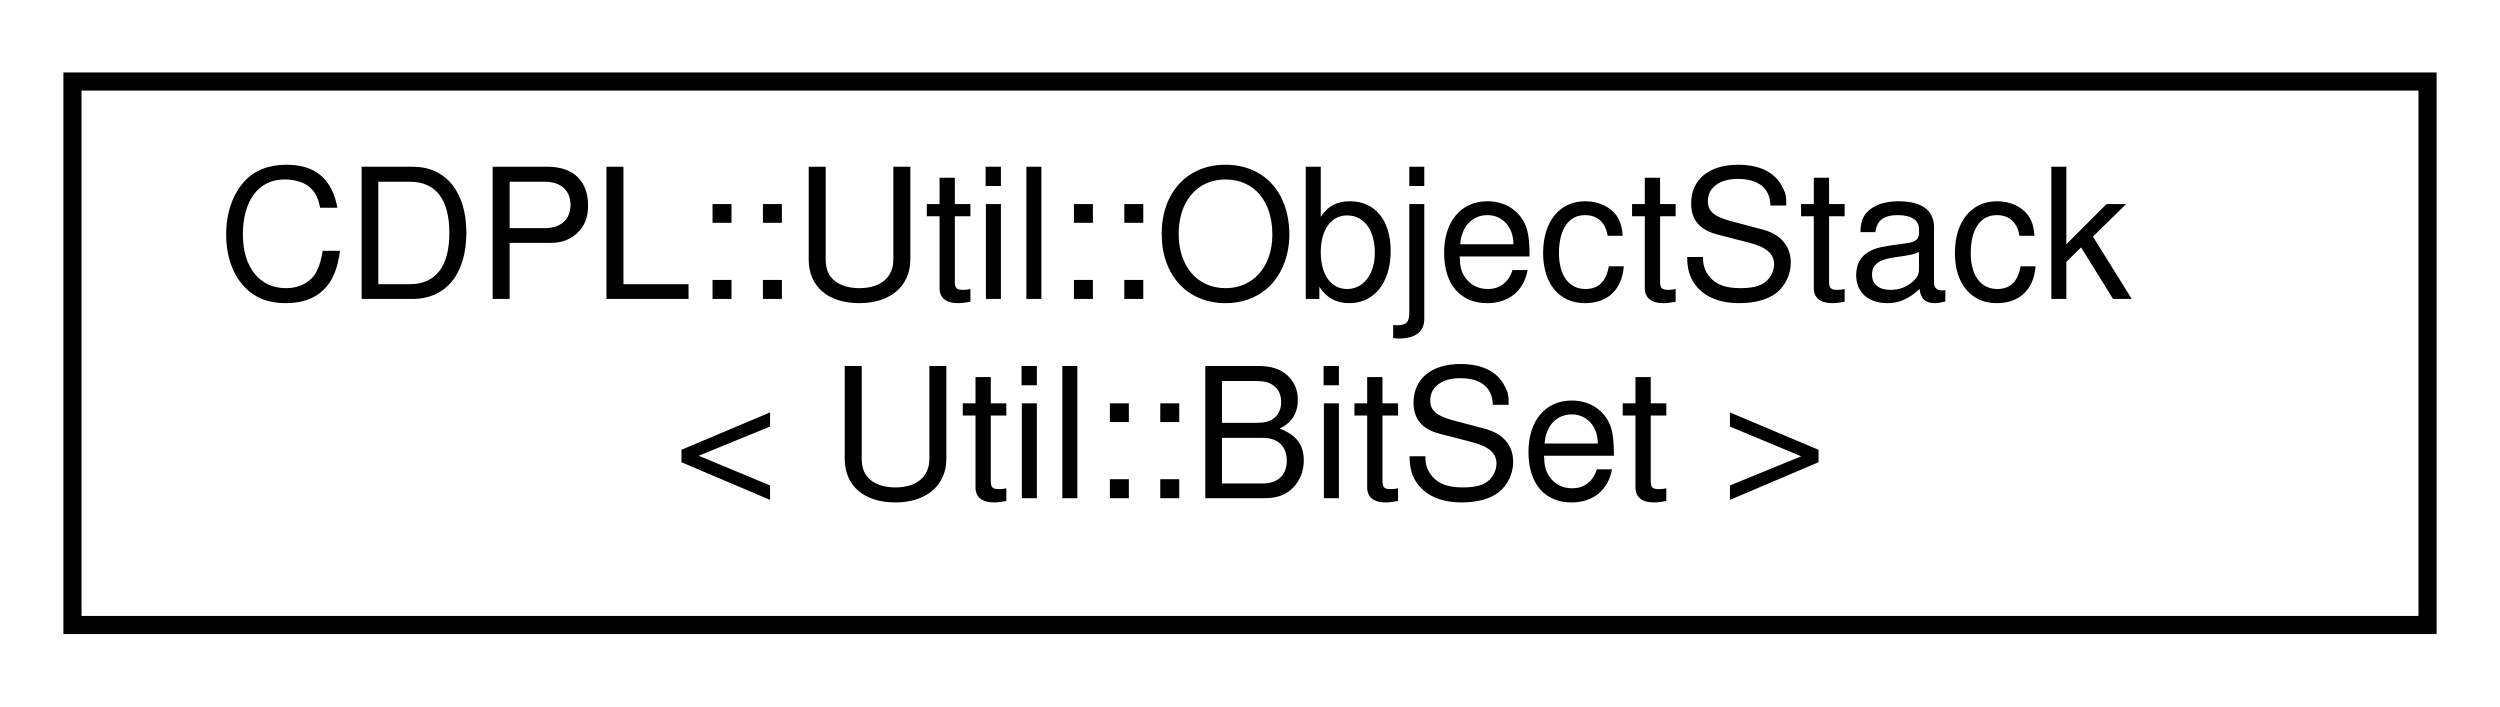
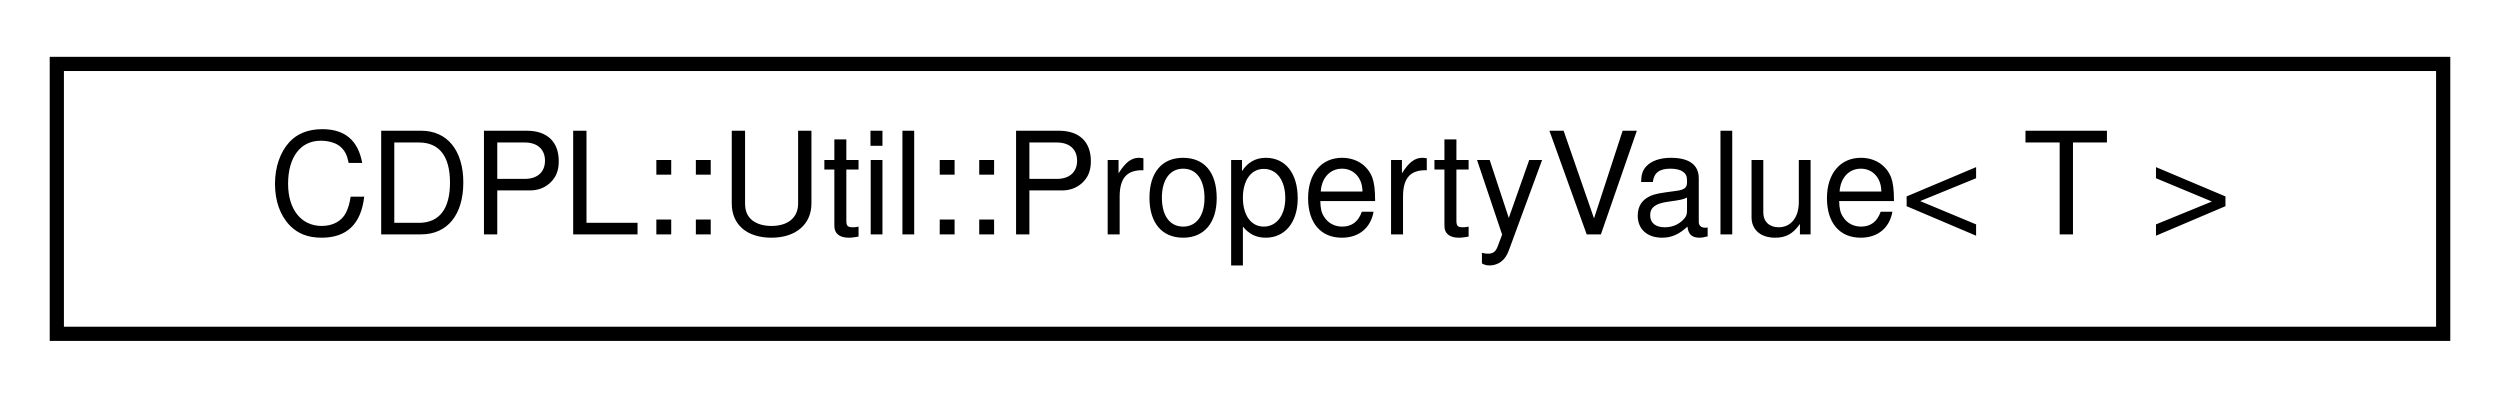
- <svg xmlns="http://www.w3.org/2000/svg" xmlns:xlink="http://www.w3.org/1999/xlink" width="138pt" height="39pt" viewBox="0.00 0.00 138.00 39.00">
-   <g id="graph0" class="graph" transform="scale(1 1) rotate(0) translate(4 35)">
+ <svg xmlns="http://www.w3.org/2000/svg" xmlns:xlink="http://www.w3.org/1999/xlink" width="176pt" height="28pt" viewBox="0.00 0.00 176.00 28.00">
+   <g id="graph0" class="graph" transform="scale(1 1) rotate(0) translate(4 24)">
    <g id="node1" class="node">
      <g id="a_node1">
-         <a xlink:href="classCDPL_1_1Util_1_1ObjectStack.html" target="_top" xlink:title=" ">
-           <polygon fill="none" stroke="#000000" points="0,-.5 0,-30.5 130,-30.5 130,-.5 0,-.5" />
-           <text text-anchor="start" x="8" y="-18.5" font-family="Helvetica,sans-Serif" font-size="10.00" fill="#000000">CDPL::Util::ObjectStack</text>
-           <text text-anchor="middle" x="65" y="-7.5" font-family="Helvetica,sans-Serif" font-size="10.00" fill="#000000">&lt; Util::BitSet &gt;</text>
+         <a xlink:href="classCDPL_1_1Util_1_1PropertyValue.html" target="_top" xlink:title="An unary functor that retrieves the value of a given property from the Base::PropertyContainer instan...">
+           <polygon fill="none" stroke="#000000" points="0,-.5 0,-19.5 168,-19.5 168,-.5 0,-.5" />
+           <text text-anchor="middle" x="84" y="-7.5" font-family="Helvetica,sans-Serif" font-size="10.00" fill="#000000">CDPL::Util::PropertyValue&lt; T &gt;</text>
        </a>
      </g>
    </g>
  </g>
</svg>
